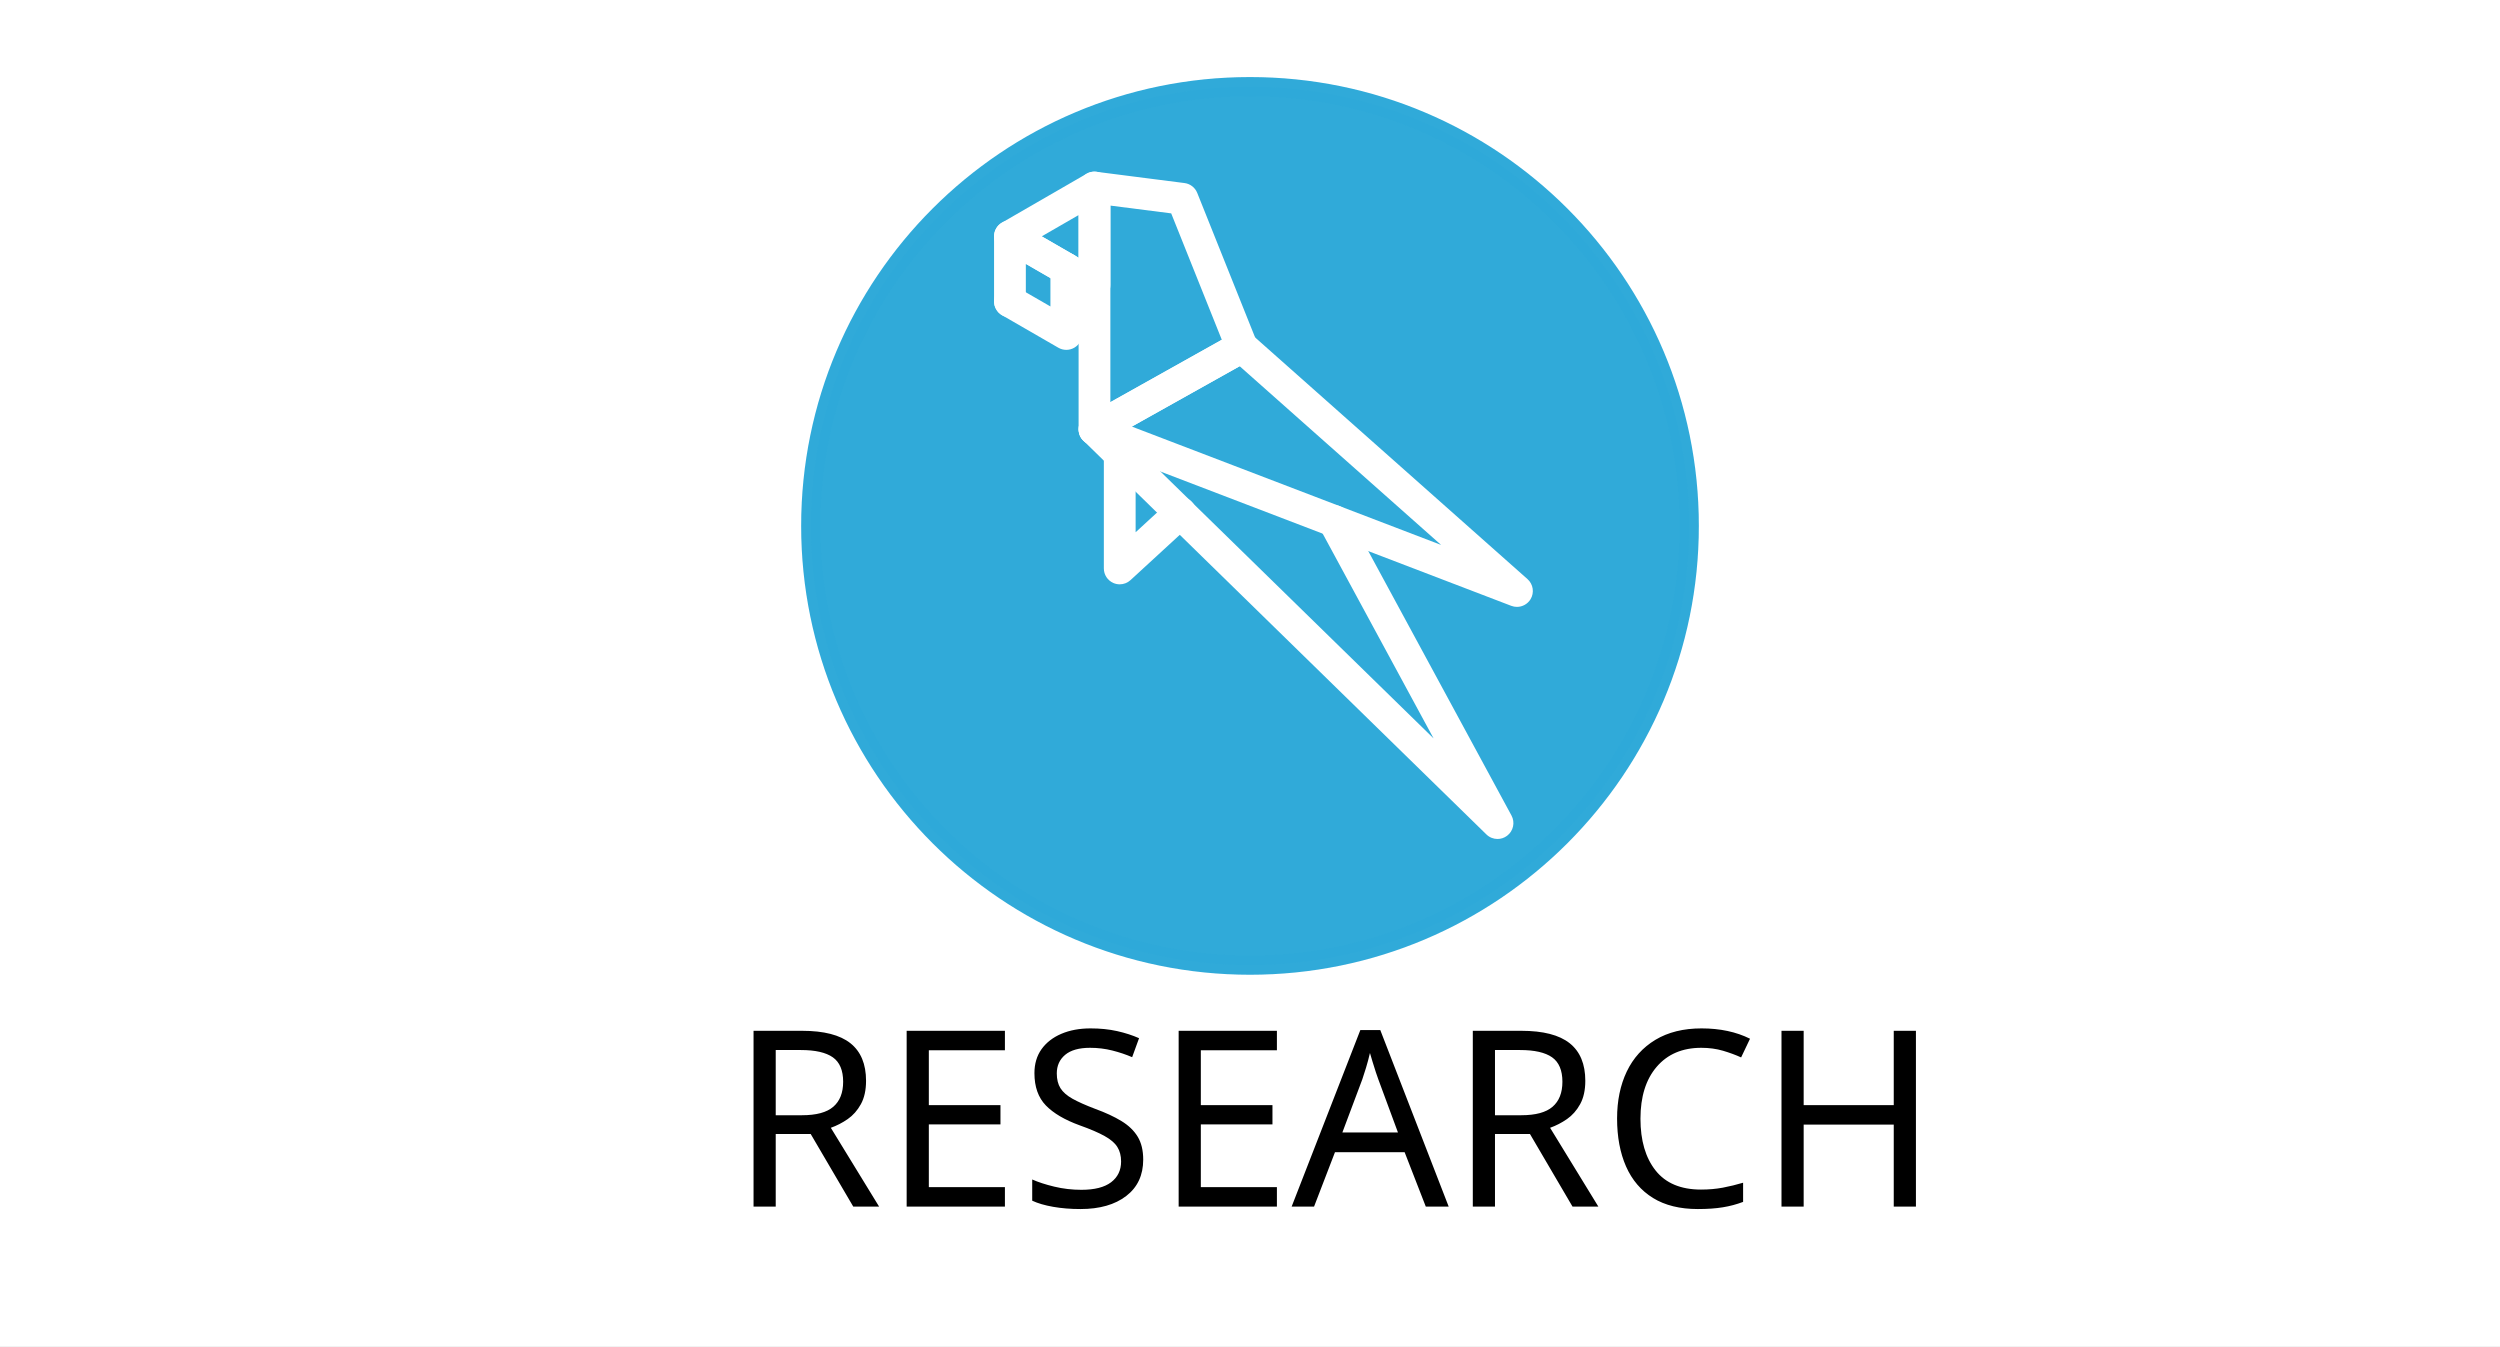
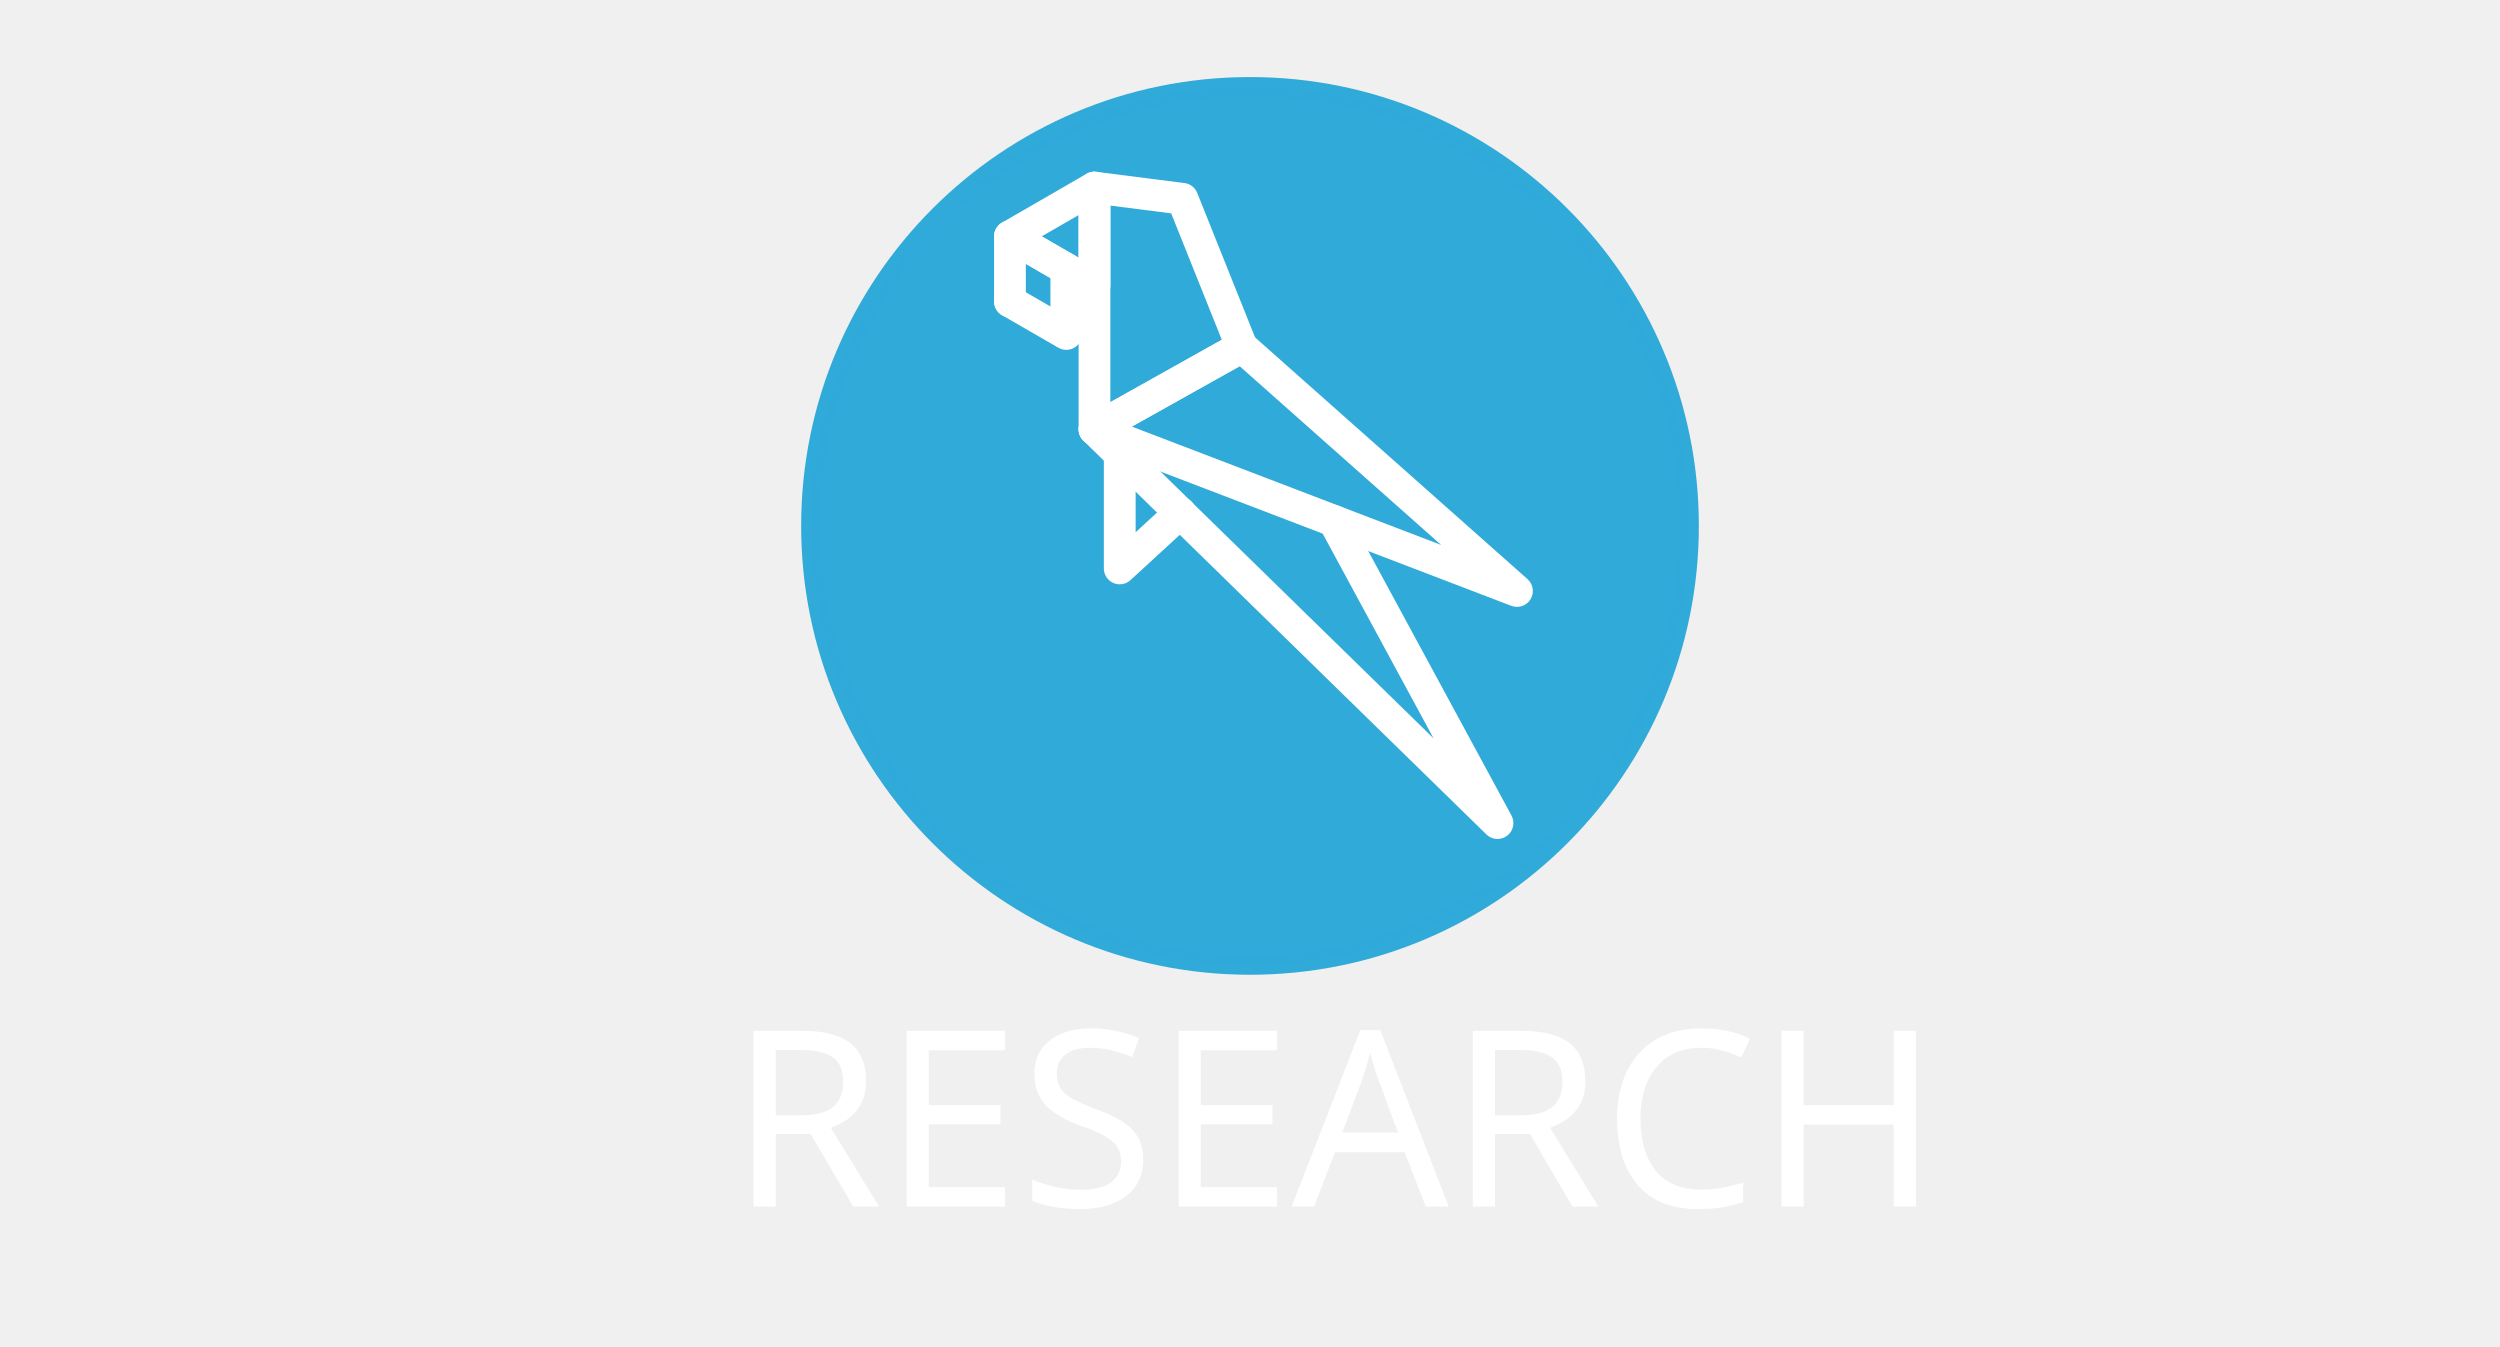
<svg xmlns="http://www.w3.org/2000/svg" version="1.1" x="0px" y="0px" viewBox="0 0 650 350" enable-background="new 0 0 100 100" xml:space="preserve" id="svg38" width="650" height="350">
  <defs id="defs42" />
-   <rect style="opacity:0.99;fill:#ffffff;fill-opacity:1;stroke:none;stroke-width:5;paint-order:markers stroke fill" id="rect864" width="650" height="350" x="0" y="0" />
+   <rect style="opacity:0.99;fill:none;fill-opacity:1;stroke:none;stroke-width:5;paint-order:markers stroke fill" id="rect864" width="650" height="350" x="0" y="0" />
  <g id="g867" transform="translate(40.3938,18)">
    <circle style="opacity:0.99;fill:#2da8d8;fill-opacity:0.992;stroke:#2da8d8;stroke-width:5;stroke-opacity:0.992;paint-order:markers stroke fill" id="path848" cx="284.606" cy="118.735" r="114.2" />
    <g id="g32" transform="matrix(2.065505,0,0,2.065505,184.8277,10.10702)" style="fill:#ffffff;stroke-width:0.484">
      <g id="g30" style="fill:#ffffff;stroke-width:0.484">
        <g id="g4" style="fill:#ffffff;stroke-width:0.484">
          <path d="m 28.731,24.287 c -0.346,0 -0.69,-0.089 -1,-0.268 L 17.09,17.876 c -0.619,-0.357 -1,-1.018 -1,-1.732 0,-0.714 0.381,-1.375 1,-1.732 L 27.732,8.268 c 0.619,-0.357 1.381,-0.357 2,0 0.619,0.357 1,1.018 1,1.732 v 12.287 c 0,0.715 -0.381,1.375 -1,1.732 -0.31,0.179 -0.655,0.268 -1.001,0.268 z m -6.641,-8.143 4.642,2.68 v -5.359 z" id="path2" style="fill:#ffffff;stroke-width:0.484" />
        </g>
        <g id="g8" style="fill:#ffffff;stroke-width:0.484">
          <path d="m 18.09,26.336 c -1.104,0 -2,-0.896 -2,-2 v -8.192 c 0,-0.715 0.381,-1.375 1,-1.732 0.619,-0.357 1.381,-0.357 2,0 l 7.095,4.096 c 0.956,0.553 1.284,1.775 0.732,2.732 -0.554,0.956 -1.773,1.284 -2.732,0.732 L 20.09,19.608 v 4.729 c 0,1.103 -0.896,1.999 -2,1.999 z" id="path6" style="fill:#ffffff;stroke-width:0.484" />
        </g>
        <g id="g12" style="fill:#ffffff;stroke-width:0.484">
          <path d="m 25.185,30.432 c -0.346,0 -0.69,-0.089 -1,-0.268 L 17.09,26.068 C 16.134,25.515 15.806,24.293 16.358,23.336 16.911,22.38 18.13,22.05 19.09,22.604 l 4.095,2.364 v -4.729 c 0,-1.104 0.896,-2 2,-2 1.104,0 2,0.896 2,2 v 8.192 c 0,0.715 -0.381,1.375 -1,1.732 -0.31,0.18 -0.655,0.269 -1,0.269 z" id="path10" style="fill:#ffffff;stroke-width:0.484" />
        </g>
        <g id="g16" style="fill:#ffffff;stroke-width:0.484">
          <path d="m 28.731,42.429 c -0.35,0 -0.699,-0.092 -1.012,-0.274 -0.612,-0.359 -0.988,-1.016 -0.988,-1.726 V 10 c 0,-0.574 0.247,-1.121 0.679,-1.501 0.431,-0.38 0.999,-0.561 1.575,-0.482 l 11.077,1.417 c 0.72,0.092 1.333,0.566 1.603,1.24 l 7.459,18.633 c 0.374,0.933 -0.003,1.997 -0.879,2.488 L 29.709,42.174 c -0.304,0.17 -0.641,0.255 -0.978,0.255 z m 2,-30.157 V 37.016 L 44.757,29.162 38.388,13.251 Z" id="path14" style="fill:#ffffff;stroke-width:0.484" />
        </g>
        <g id="g20" style="fill:#ffffff;stroke-width:0.484">
          <path d="m 79.465,92 c -0.508,0 -1.013,-0.192 -1.398,-0.569 L 27.334,41.859 c -0.79,-0.772 -0.805,-2.038 -0.033,-2.828 0.772,-0.79 2.039,-0.804 2.828,-0.033 L 71.416,79.34 57.104,52.915 c -0.526,-0.971 -0.165,-2.185 0.807,-2.711 0.972,-0.528 2.185,-0.165 2.711,0.807 L 81.223,89.048 C 81.694,89.917 81.458,91 80.669,91.596 80.311,91.867 79.887,92 79.465,92 Z" id="path18" style="fill:#ffffff;stroke-width:0.484" />
        </g>
        <g id="g24" style="fill:#ffffff;stroke-width:0.484">
          <path d="m 81.909,62.785 c -0.238,0 -0.48,-0.043 -0.714,-0.132 L 28.017,42.297 c -0.725,-0.277 -1.224,-0.949 -1.28,-1.724 -0.056,-0.773 0.341,-1.511 1.018,-1.89 L 46.29,28.305 c 0.743,-0.414 1.667,-0.314 2.305,0.249 l 34.643,30.735 c 0.723,0.642 0.884,1.708 0.383,2.534 -0.373,0.612 -1.029,0.962 -1.712,0.962 z m -48.474,-22.697 38.93,14.901 -25.36,-22.5 z" id="path22" style="fill:#ffffff;stroke-width:0.484" />
        </g>
        <g id="g28" style="fill:#ffffff;stroke-width:0.484">
          <path d="m 31.91,59.946 c -0.272,0 -0.546,-0.056 -0.804,-0.169 C 30.379,59.458 29.91,58.74 29.91,57.946 V 43.534 c 0,-1.104 0.896,-2 2,-2 1.104,0 2,0.896 2,2 v 9.857 l 4.272,-3.928 c 0.813,-0.747 2.079,-0.692 2.826,0.119 0.747,0.813 0.694,2.078 -0.119,2.826 l -7.626,7.01 c -0.376,0.347 -0.862,0.528 -1.353,0.528 z" id="path26" style="fill:#ffffff;stroke-width:0.484" />
        </g>
      </g>
    </g>
  </g>
-   <text xml:space="preserve" style="font-size:64px;font-family:Calibri;-inkscape-font-specification:Calibri;letter-spacing:0px;word-spacing:0px;fill:#000000;stroke-width:1" x="189.719" y="313.708" id="text877">
-     <tspan id="tspan875" x="189.719" y="313.708" dy="0 0 0 0 0 0" rotate="0 0 0 0 0 0 0" dx="0 0 0 0 0 0" style="font-size:64px;fill:#000000;stroke-width:1">RESEARCH</tspan>
+   <text xml:space="preserve" style="font-size:64px;font-family:Calibri;-inkscape-font-specification:Calibri;letter-spacing:0px;word-spacing:0px;fill:#ffffff;stroke-width:1" x="189.719" y="313.708" id="text877">
+     <tspan id="tspan875" x="189.719" y="313.708" dy="0 0 0 0 0 0" rotate="0 0 0 0 0 0 0" dx="0 0 0 0 0 0" style="font-size:64px;fill:#ffffff;stroke-width:1">RESEARCH</tspan>
  </text>
</svg>
